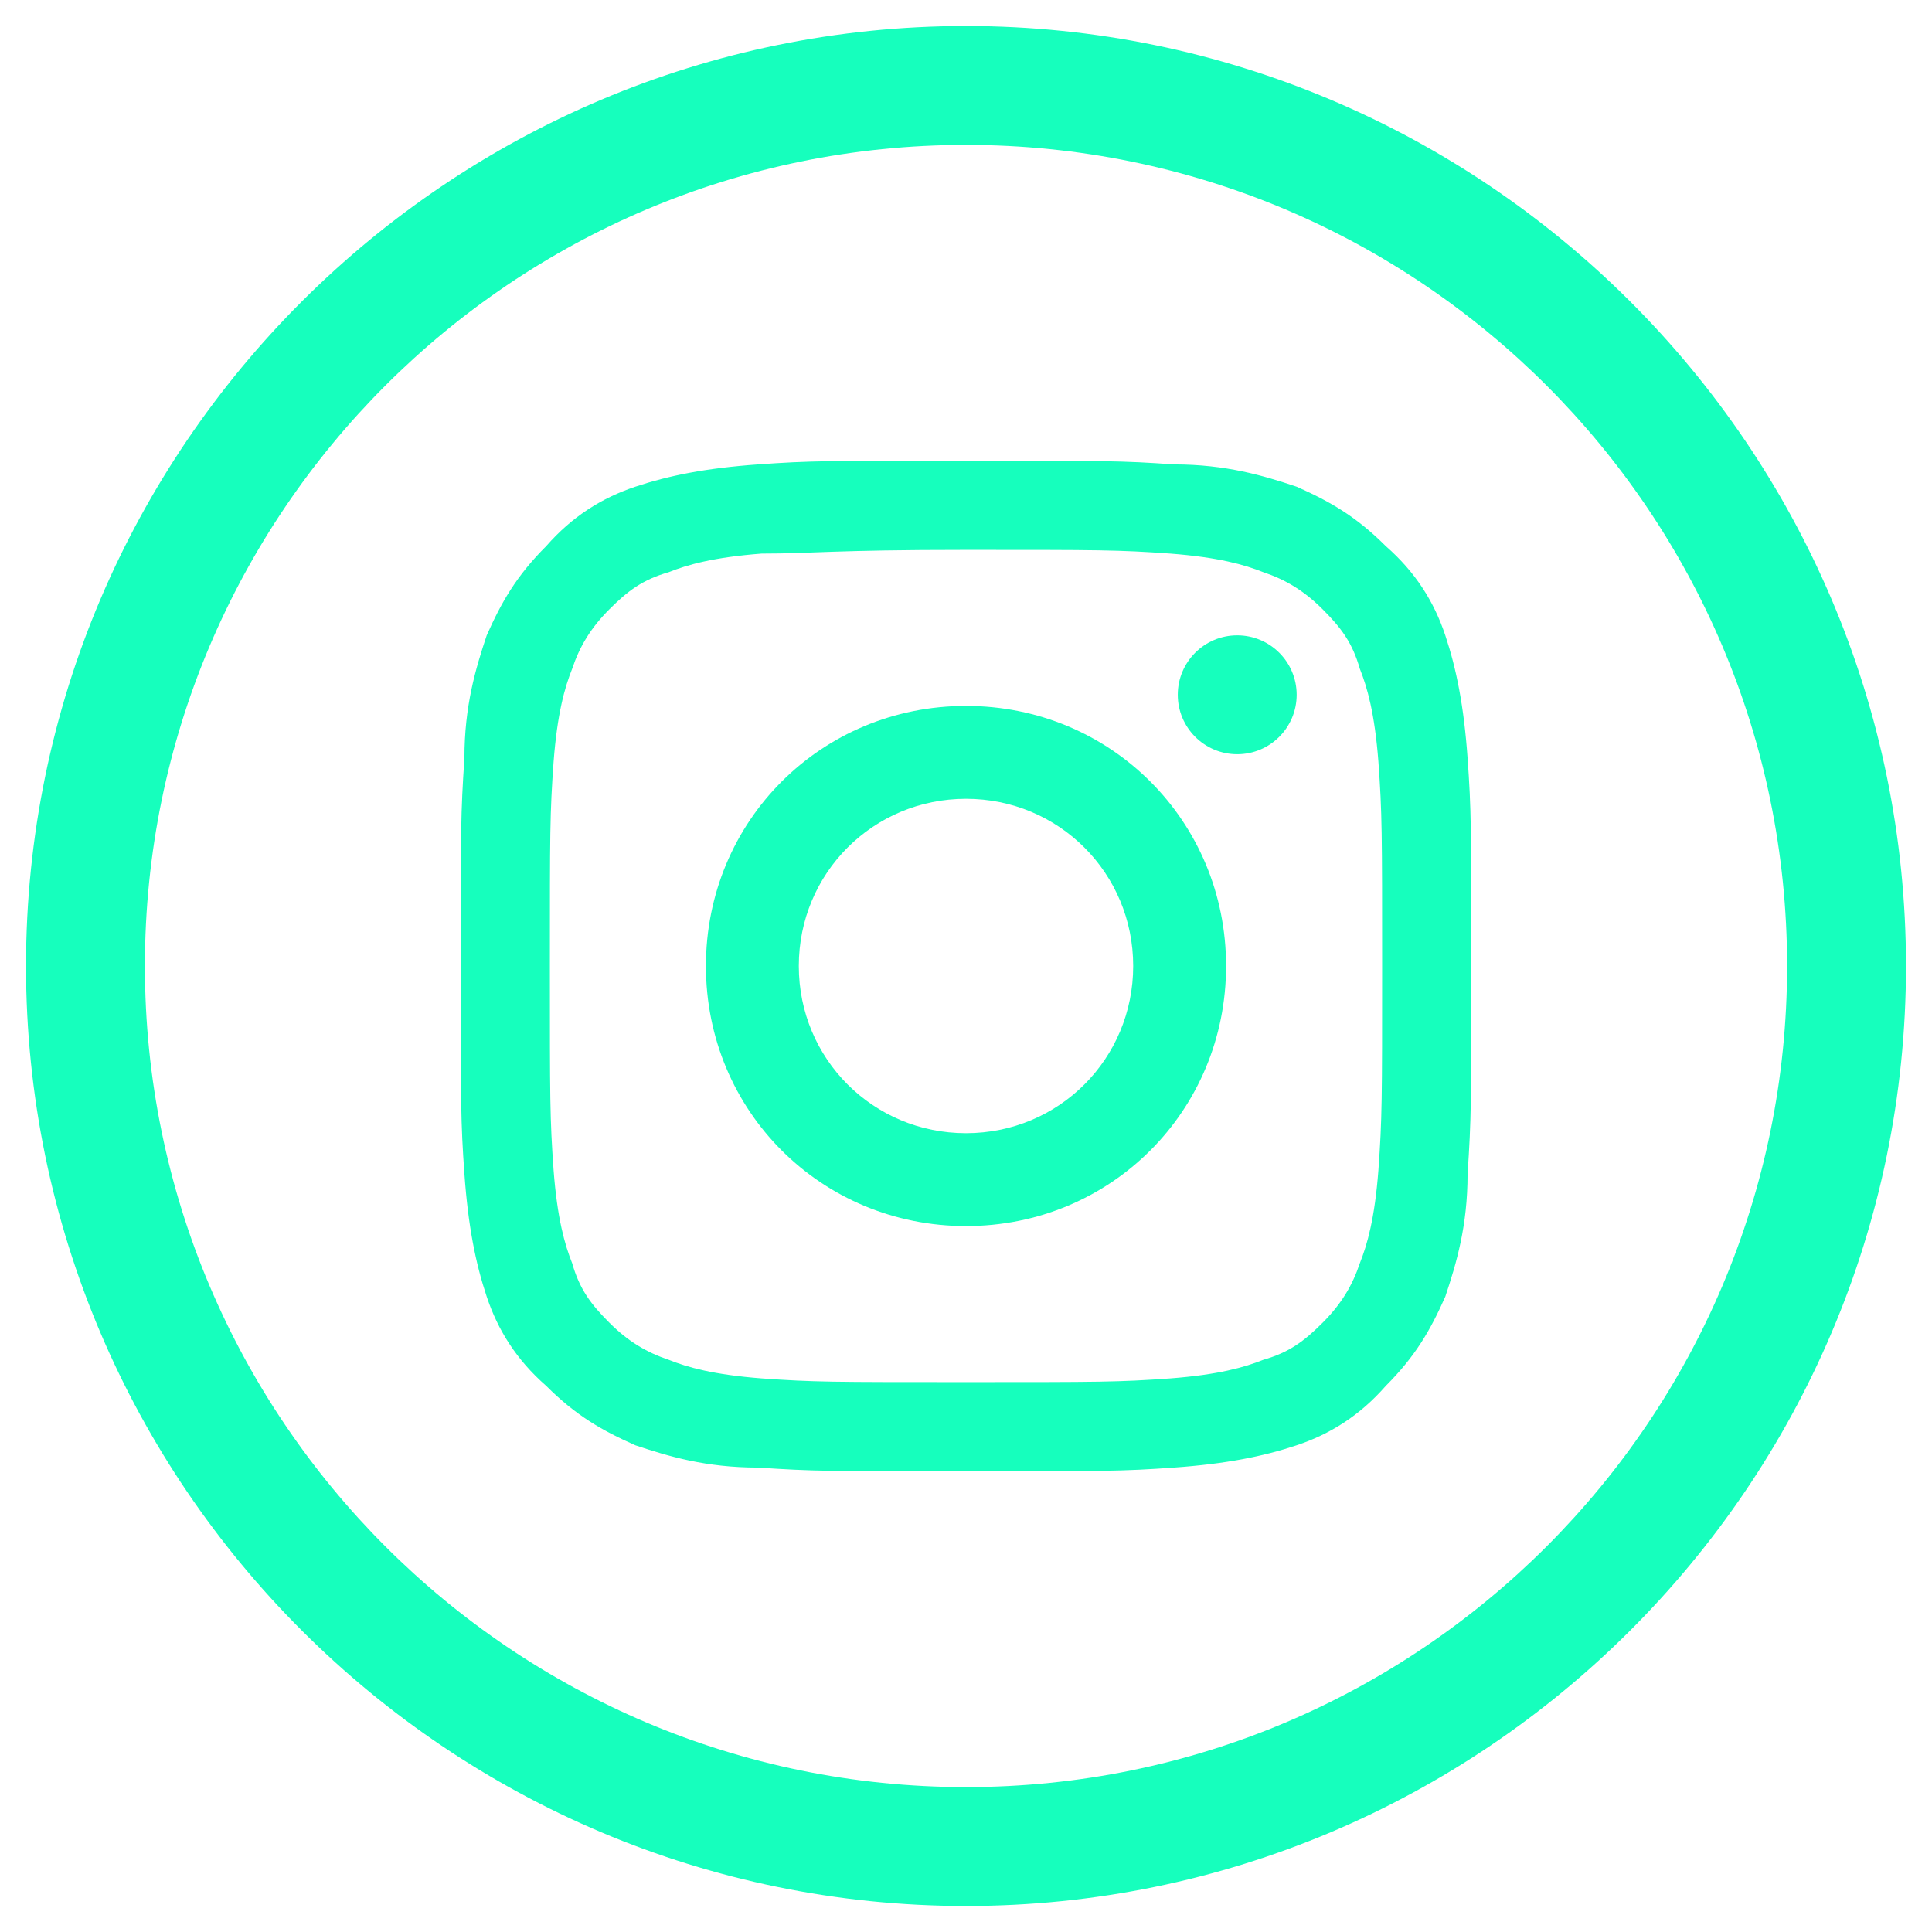
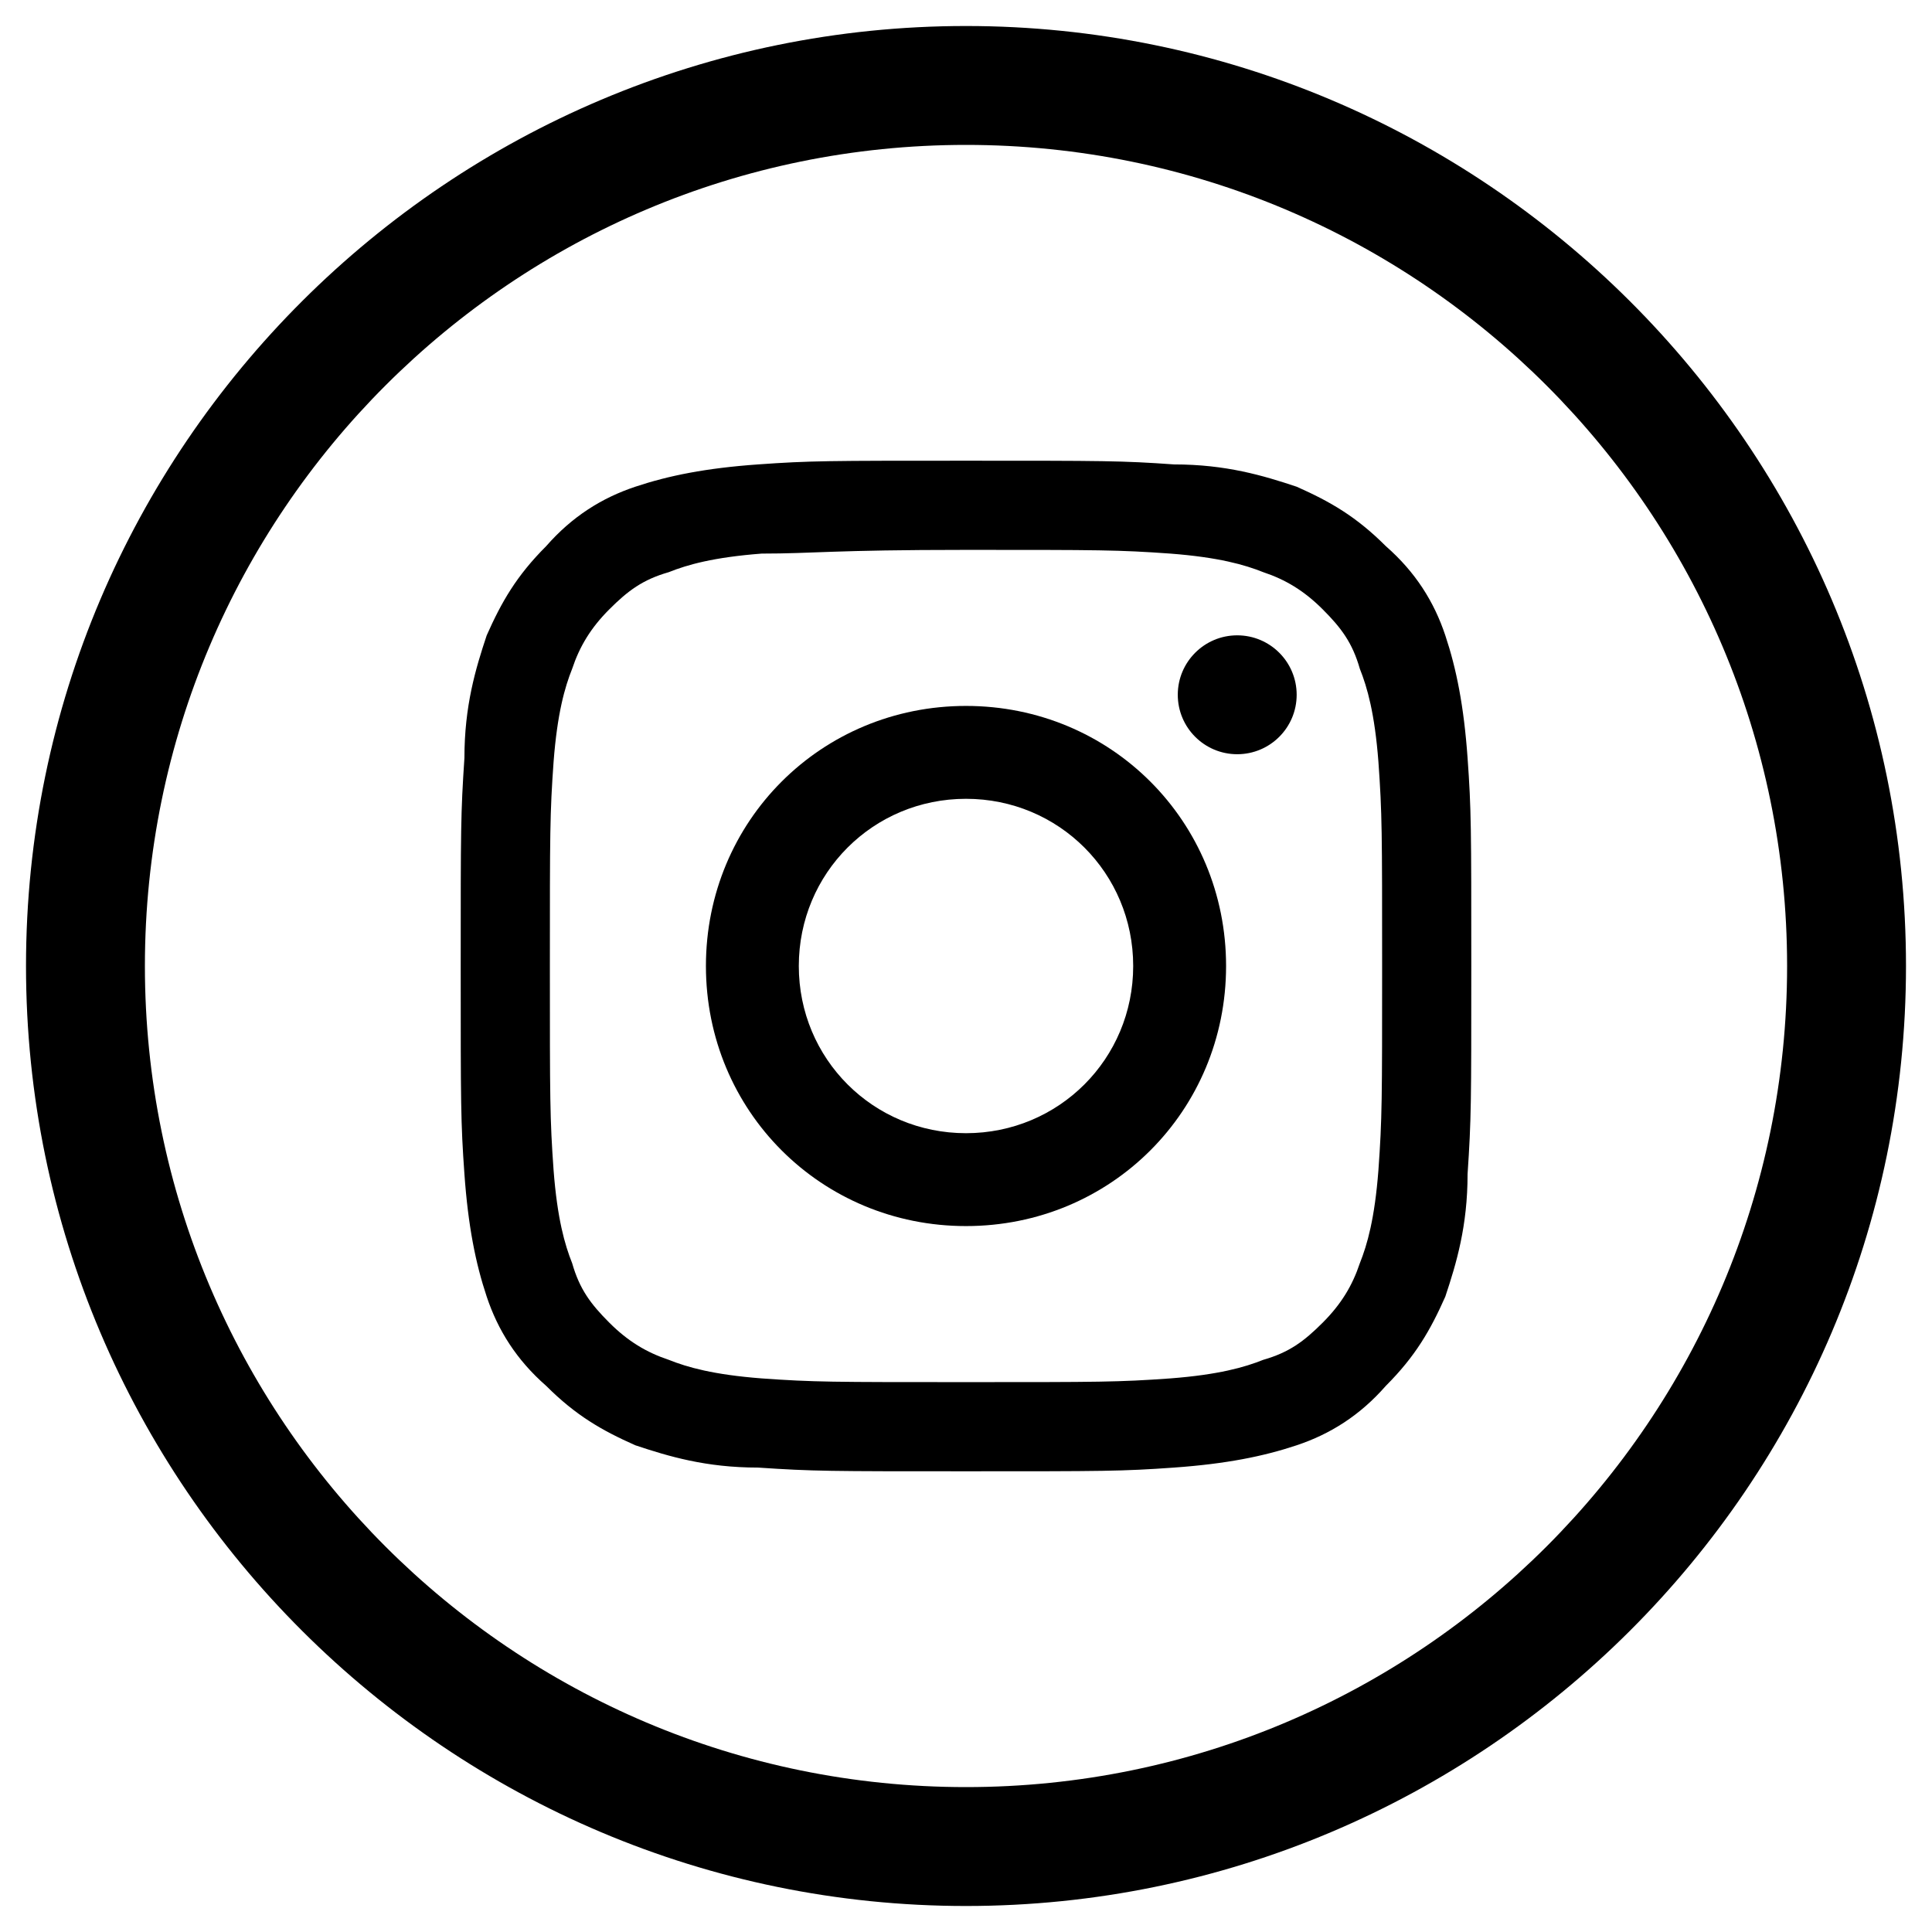
- <svg xmlns="http://www.w3.org/2000/svg" width="52px" height="52px" viewBox="0 0 52 52" version="1.1">
-   <g id="Page-1" stroke="none" stroke-width="1" fill="none" fill-rule="evenodd">
-     <g id="media01" transform="translate(-243, 0)" fill="#16FFBD" fill-rule="nonzero">
-       <g id="Group" transform="translate(243, 0)">
-         <path d="M26,51.3 C12.1,51.3 0.7,40 0.7,26 C0.7,12 12.1,0.7 26,0.7 C39.9,0.7 51.3,12 51.3,26 C51.3,40 39.9,51.3 26,51.3 Z M26,3.9 C13.8,3.9 3.9,13.8 3.9,26 C3.9,38.2 13.8,48.1 26,48.1 C38.2,48.1 48.1,38.2 48.1,26 C48.1,13.8 38.2,3.9 26,3.9 Z" id="Shape" />
-         <g transform="translate(12, 12)">
-           <path d="M14,2.8 C17.6,2.8 18.1,2.8 19.5,2.9 C20.8,3 21.5,3.2 22,3.4 C22.6,3.6 23.1,3.9 23.6,4.4 C24.1,4.9 24.4,5.3 24.6,6 C24.8,6.5 25,7.2 25.1,8.5 C25.2,9.9 25.2,10.4 25.2,14 C25.2,17.6 25.2,18.1 25.1,19.5 C25,20.8 24.8,21.5 24.6,22 C24.4,22.6 24.1,23.1 23.6,23.6 C23.1,24.1 22.7,24.4 22,24.6 C21.5,24.8 20.8,25 19.5,25.1 C18.1,25.2 17.6,25.2 14,25.2 C10.4,25.2 9.9,25.2 8.5,25.1 C7.2,25 6.5,24.8 6,24.6 C5.4,24.4 4.9,24.1 4.4,23.6 C3.9,23.1 3.6,22.7 3.4,22 C3.2,21.5 3,20.8 2.9,19.5 C2.8,18.1 2.8,17.6 2.8,14 C2.8,10.4 2.8,9.9 2.9,8.5 C3,7.2 3.2,6.5 3.4,6 C3.6,5.4 3.9,4.9 4.4,4.4 C4.9,3.9 5.3,3.6 6,3.4 C6.5,3.2 7.2,3 8.5,2.9 C9.9,2.9 10.4,2.8 14,2.8 M14,0.4 C10.3,0.4 9.8,0.4 8.4,0.5 C7,0.6 6,0.8 5.1,1.1 C4.2,1.4 3.4,1.9 2.7,2.7 C1.9,3.5 1.5,4.2 1.1,5.1 C0.8,6 0.5,7 0.5,8.4 C0.4,9.9 0.4,10.3 0.4,14 C0.4,17.7 0.4,18.2 0.5,19.6 C0.6,21 0.8,22 1.1,22.9 C1.4,23.8 1.9,24.6 2.7,25.3 C3.5,26.1 4.2,26.5 5.1,26.9 C6,27.2 7,27.5 8.4,27.5 C9.9,27.6 10.3,27.6 14,27.6 C17.7,27.6 18.2,27.6 19.6,27.5 C21,27.4 22,27.2 22.9,26.9 C23.8,26.6 24.6,26.1 25.3,25.3 C26.1,24.5 26.5,23.8 26.9,22.9 C27.2,22 27.5,21 27.5,19.6 C27.6,18.1 27.6,17.7 27.6,14 C27.6,10.3 27.6,9.8 27.5,8.4 C27.4,7 27.2,6 26.9,5.1 C26.6,4.2 26.1,3.4 25.3,2.7 C24.5,1.9 23.8,1.5 22.9,1.1 C22,0.8 21,0.5 19.6,0.5 C18.2,0.4 17.7,0.4 14,0.4 L14,0.4 Z" id="Shape" />
-           <path d="M14,7 C10.1,7 7,10.1 7,14 C7,17.9 10.1,21 14,21 C17.9,21 21,17.9 21,14 C21,10.1 17.9,7 14,7 Z M14,18.5 C11.5,18.5 9.5,16.5 9.5,14 C9.5,11.5 11.5,9.5 14,9.5 C16.5,9.5 18.5,11.5 18.5,14 C18.5,16.5 16.5,18.5 14,18.5 Z" id="Shape" />
-           <circle id="Oval" cx="21.3" cy="6.7" r="1.6" />
-         </g>
-       </g>
+ <svg xmlns="http://www.w3.org/2000/svg" width="52" height="52">
+   <g fill-rule="nonzero">
+     <path d="M26 51.3C12.1 51.3.7 40 .7 26S12.1.7 26 .7 51.3 12 51.3 26 39.9 51.3 26 51.3Zm0-47.4C13.8 3.9 3.9 13.8 3.9 26c0 12.2 9.9 22.1 22.1 22.1 12.2 0 22.1-9.9 22.1-22.1 0-12.2-9.9-22.1-22.1-22.1Z" />
+     <g transform="translate(12 12)">
+       <path d="M14 2.8c3.6 0 4.1 0 5.5.1 1.3.1 2 .3 2.5.5.6.2 1.1.5 1.6 1s.8.9 1 1.6c.2.5.4 1.2.5 2.5.1 1.4.1 1.9.1 5.5s0 4.1-.1 5.5c-.1 1.3-.3 2-.5 2.5-.2.6-.5 1.1-1 1.6s-.9.8-1.6 1c-.5.2-1.2.4-2.5.5-1.4.1-1.9.1-5.5.1s-4.1 0-5.5-.1c-1.3-.1-2-.3-2.5-.5-.6-.2-1.1-.5-1.6-1s-.8-.9-1-1.6c-.2-.5-.4-1.2-.5-2.5-.1-1.4-.1-1.9-.1-5.5s0-4.1.1-5.5c.1-1.3.3-2 .5-2.5.2-.6.5-1.1 1-1.6s.9-.8 1.6-1c.5-.2 1.2-.4 2.5-.5 1.4 0 1.9-.1 5.5-.1m0-2.4c-3.7 0-4.2 0-5.6.1-1.4.1-2.4.3-3.3.6-.9.3-1.7.8-2.4 1.6-.8.8-1.2 1.5-1.6 2.4C.8 6 .5 7 .5 8.4.4 9.9.4 10.3.4 14c0 3.7 0 4.2.1 5.6.1 1.4.3 2.4.6 3.3.3.9.8 1.7 1.6 2.4.8.8 1.5 1.2 2.4 1.6.9.3 1.9.6 3.3.6 1.5.1 1.9.1 5.6.1 3.7 0 4.2 0 5.6-.1 1.4-.1 2.4-.3 3.3-.6.9-.3 1.7-.8 2.4-1.6.8-.8 1.2-1.5 1.6-2.4.3-.9.6-1.9.6-3.3.1-1.5.1-1.9.1-5.6 0-3.7 0-4.2-.1-5.6-.1-1.4-.3-2.4-.6-3.3-.3-.9-.8-1.7-1.6-2.4-.8-.8-1.5-1.2-2.4-1.6C22 .8 21 .5 19.6.5 18.2.4 17.7.4 14 .4Z" />
+       <path d="M14 7c-3.9 0-7 3.1-7 7s3.1 7 7 7 7-3.1 7-7-3.1-7-7-7Zm0 11.5c-2.5 0-4.5-2-4.5-4.5s2-4.5 4.5-4.5 4.5 2 4.5 4.5-2 4.5-4.5 4.5Z" />
+       <circle cx="21.3" cy="6.7" r="1.6" />
    </g>
  </g>
</svg>
